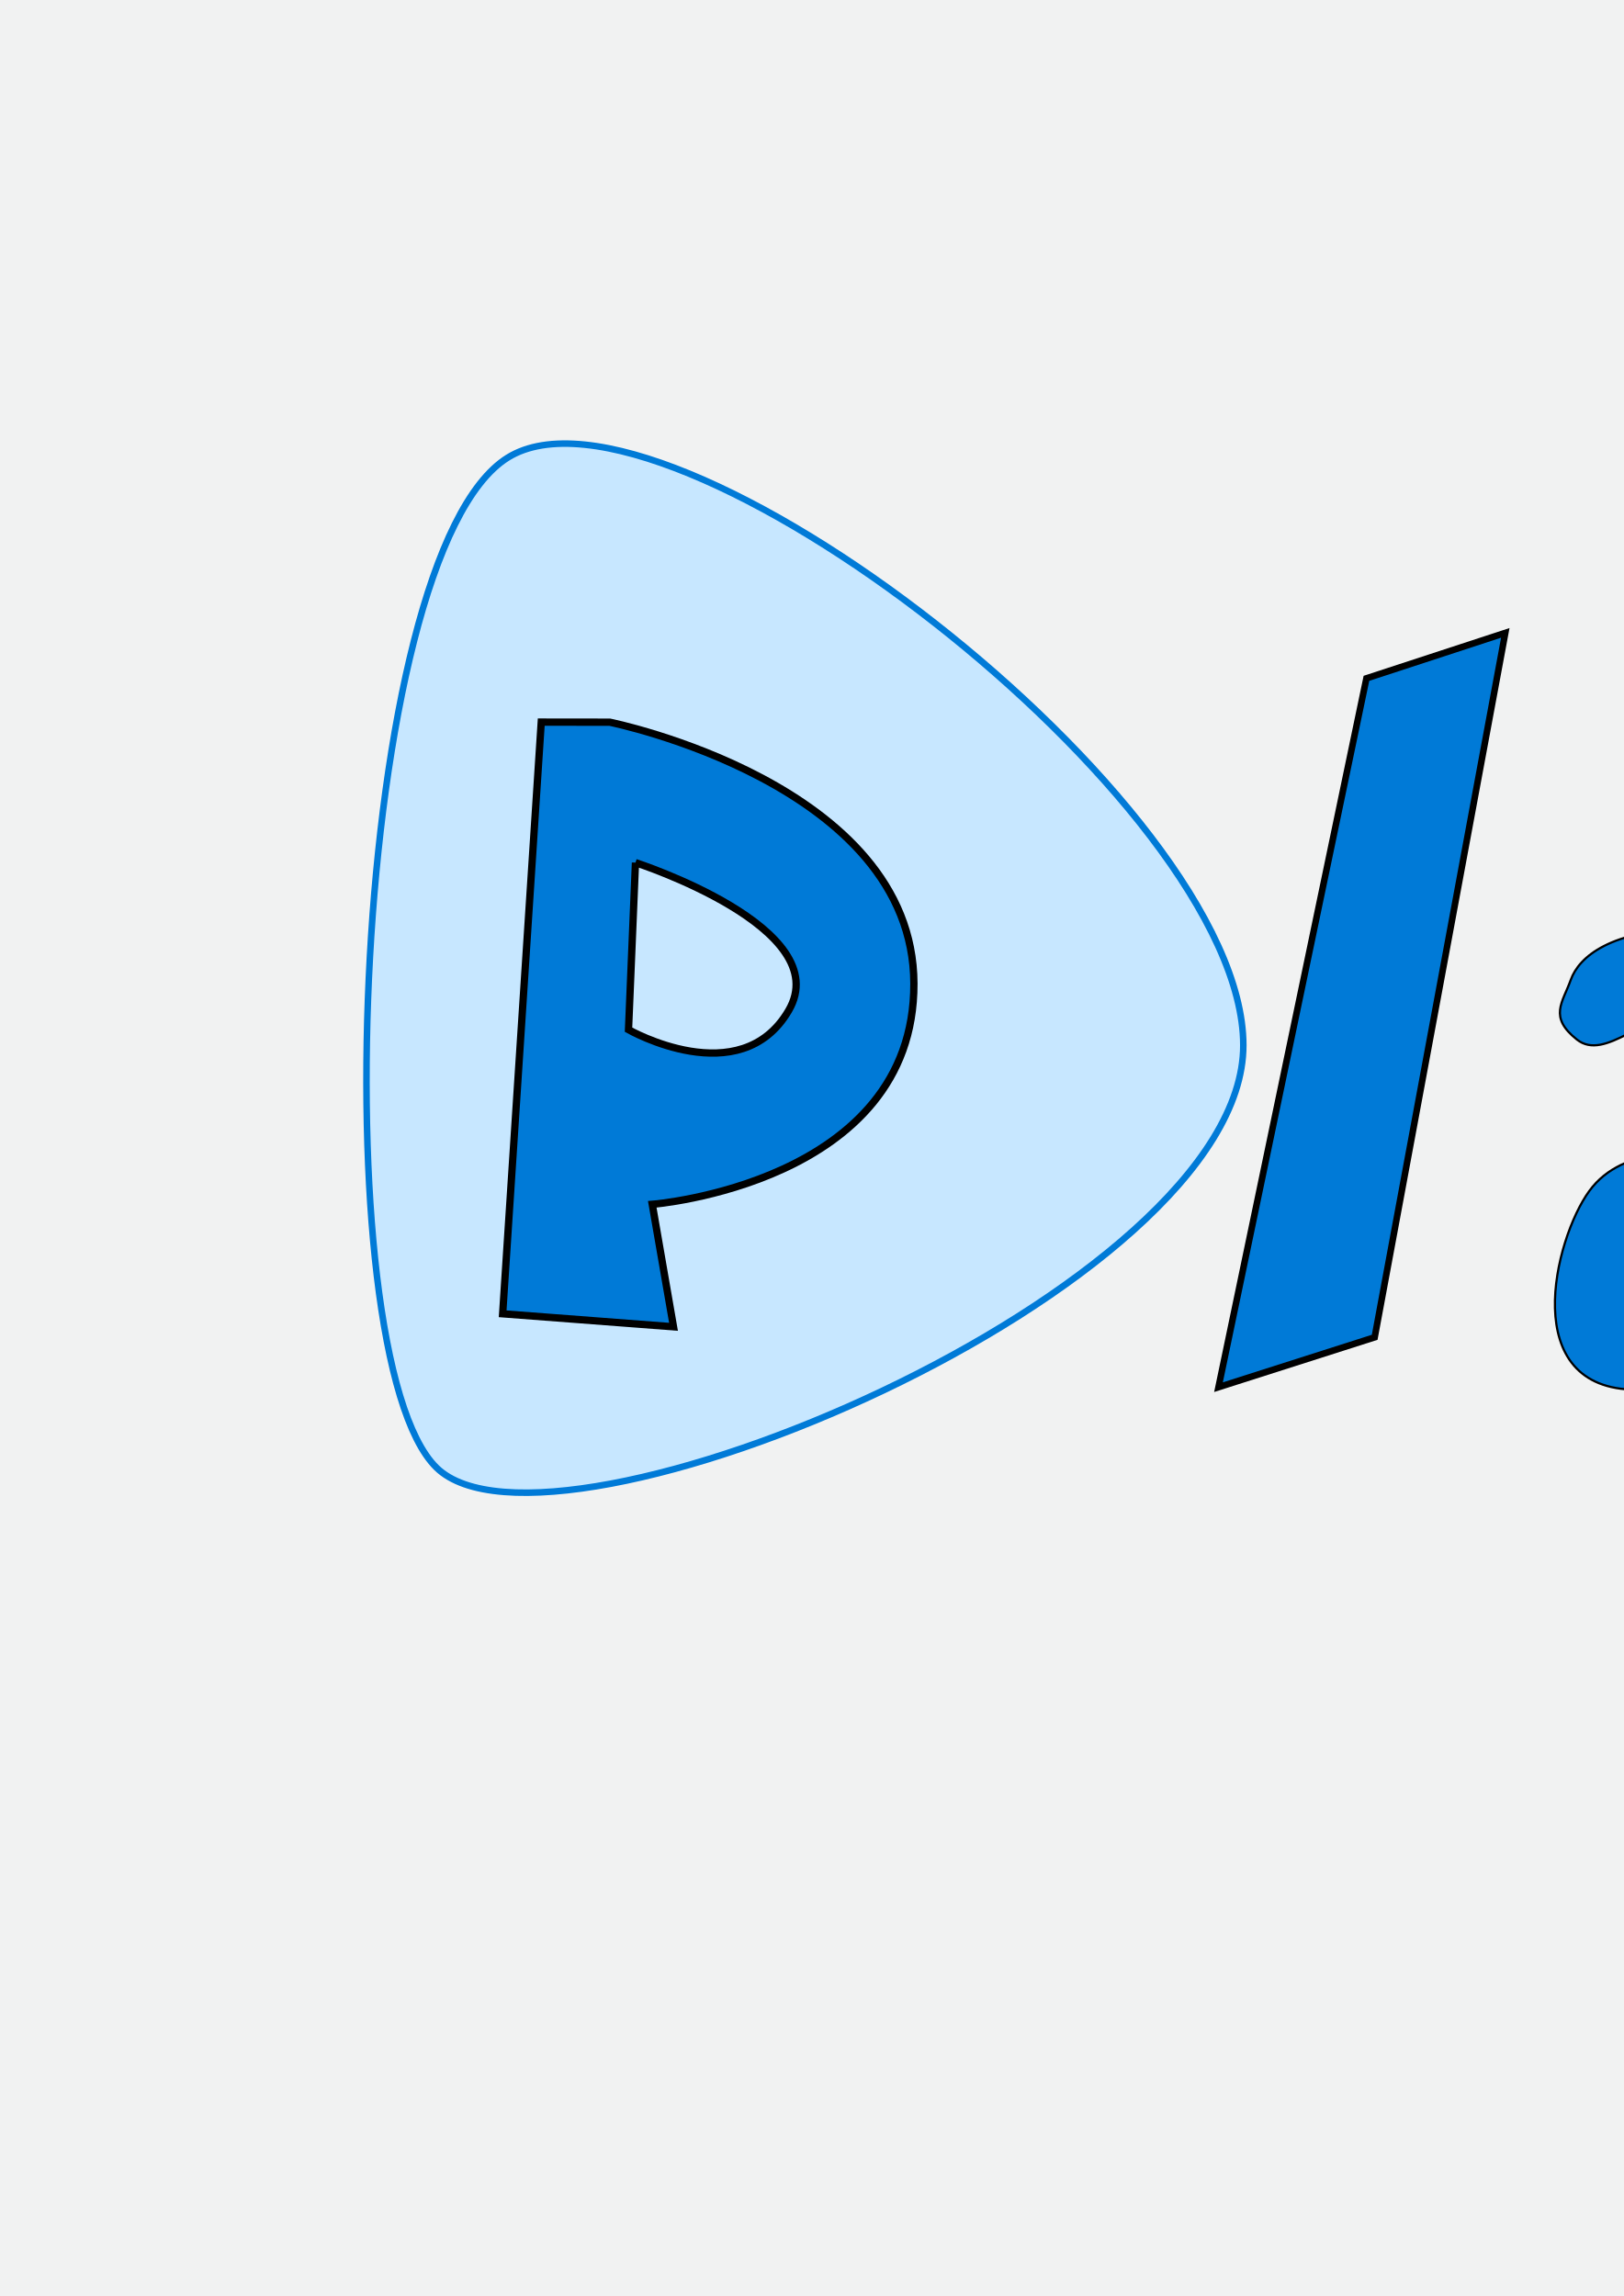
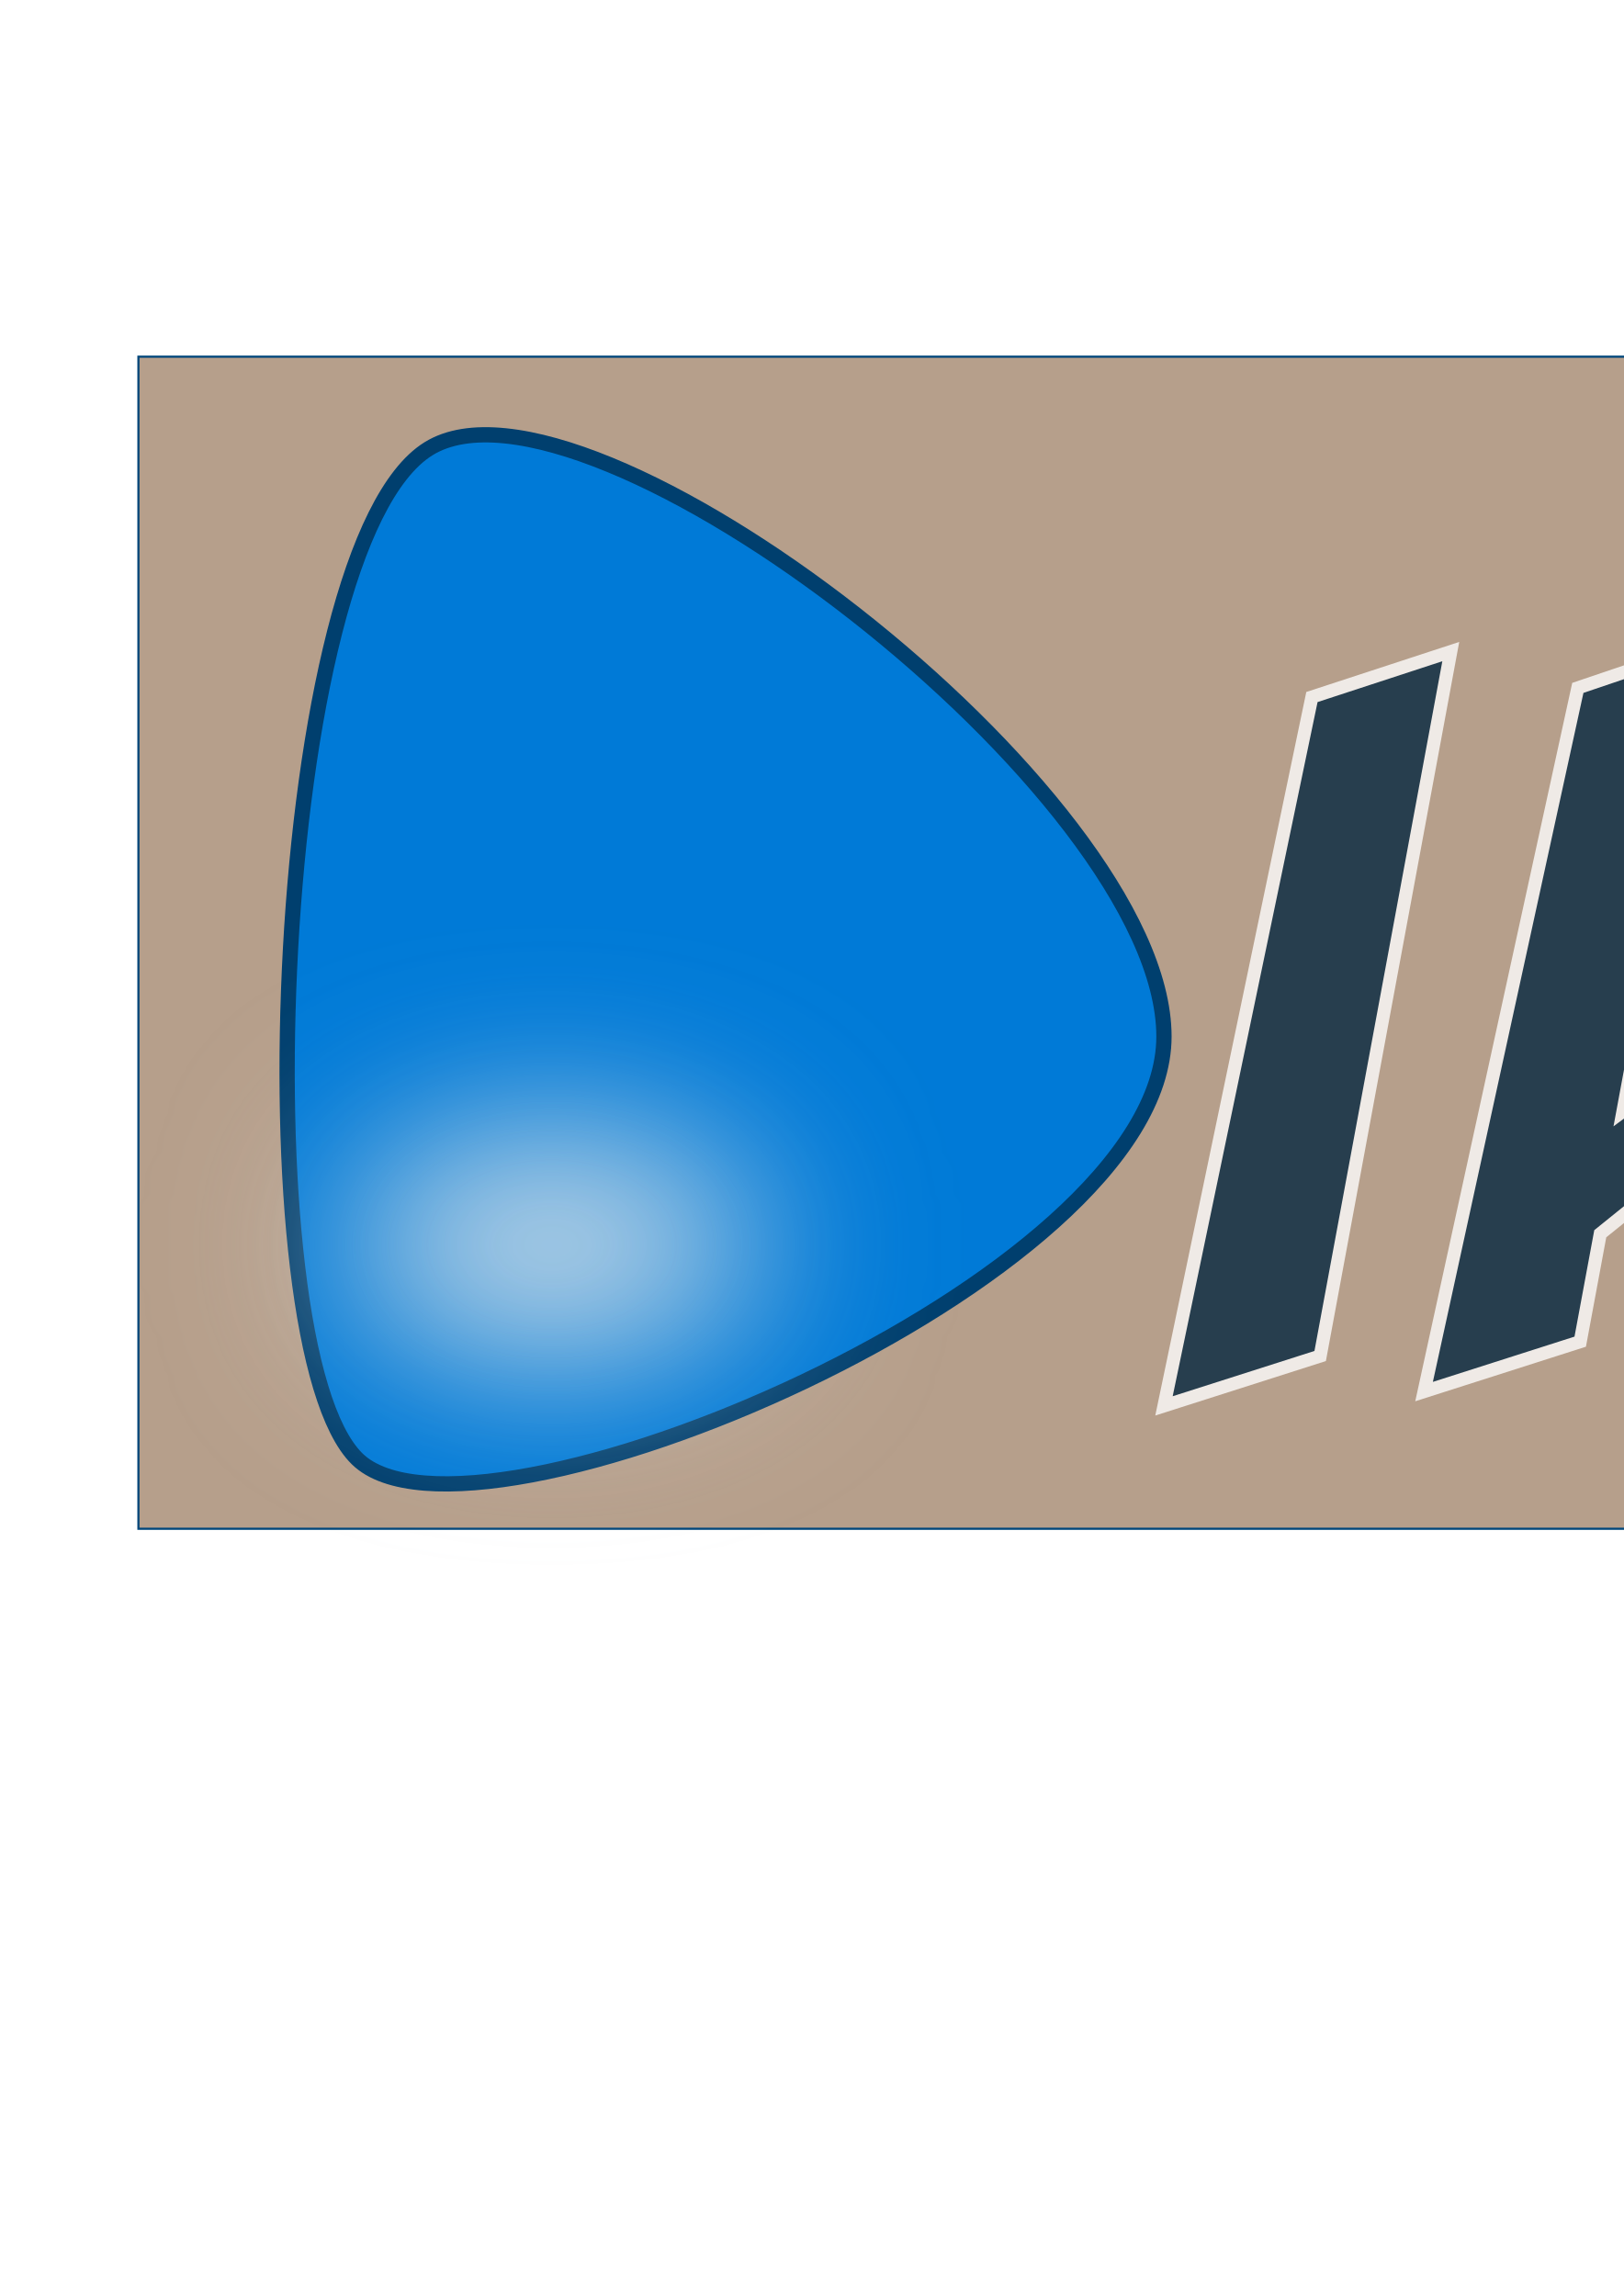
- <svg xmlns="http://www.w3.org/2000/svg" width="744.094" height="1052.362" id="svg2" version="1.1">
-   <defs id="defs4" />
+ <svg xmlns="http://www.w3.org/2000/svg" version="1.1" id="svg2" height="1052.362" width="744.094">
+   <defs id="defs4">
+     <filter id="filter4000" x="-0.25" width="1.5" y="-0.25" height="1.5" color-interpolation-filters="sRGB">
+       <feGaussianBlur id="feGaussianBlur4002" result="result8" stdDeviation="7" />
+       <feComposite in2="SourceGraphic" id="feComposite4004" in="result8" operator="xor" result="result6" />
+       <feDisplacementMap in2="result6" id="feDisplacementMap4006" result="result4" scale="75" yChannelSelector="A" xChannelSelector="A" in="result6" />
+       <feComposite in2="SourceGraphic" id="feComposite4008" k1="1" in="result4" operator="arithmetic" result="result2" />
+       <feBlend blend="normal" in2="result2" id="feBlend4339" />
+     </filter>
+     <filter id="filter4355" />
+     <filter id="filter4445" x="-0.521" width="2.043" y="-0.837" height="2.674">
+       <feGaussianBlur stdDeviation="46.512" id="feGaussianBlur4447" />
+     </filter>
+   </defs>
  <g id="layer1">
-     <rect style="fill:#f1f2f2;fill-opacity:1;stroke:#007ad7;stroke-width:3;stroke-miterlimit:4;stroke-opacity:1;stroke-dasharray:none" id="rect3796" width="2864.793" height="1785.95" x="-1060.66" y="-563.882" />
-     <path style="fill:#c7e7ff;fill-opacity:1;stroke:#007ad7;stroke-width:3;stroke-linecap:butt;stroke-linejoin:miter;stroke-miterlimit:4;stroke-opacity:1;stroke-dasharray:none" d="m 232.723,209.733 c -72.23,44.921 -85.418,411.242 -32.693,462.956 52.724,51.714 369.742,-81.444 369.742,-193.573 -6e-5,-112.129 -264.819,-314.304 -337.049,-269.383 z" id="path2985" />
-     <path style="fill:#007ad7;fill-opacity:1;stroke:#000000;stroke-width:3.35;stroke-linecap:butt;stroke-linejoin:miter;stroke-miterlimit:4;stroke-opacity:1;stroke-dasharray:none" d="m 230.351,602.168 78.296,5.97 -9.734,-56.143 c 0,0 120.185,-9.542 119.903,-101.189 -0.282,-91.647 -139.367,-119.79 -139.367,-119.79 l -31.414,-0.039 z" id="path3755" />
-     <path style="fill:#c7e7ff;fill-opacity:1;stroke:#000000;stroke-width:3.35;stroke-linecap:butt;stroke-linejoin:miter;stroke-miterlimit:4;stroke-opacity:1;stroke-dasharray:none" d="m 291.22,395.384 -3.19,76.568 c 0,0 51.169,29.182 73.377,-8.773 22.208,-37.956 -70.187,-67.794 -70.187,-67.794 z" id="path3784" />
-     <path style="fill:#007ad7;fill-opacity:1;stroke:#000000;stroke-width:3;stroke-linecap:butt;stroke-linejoin:miter;stroke-miterlimit:4;stroke-opacity:1;stroke-dasharray:none" d="m 626.195,310.91 63.635,-20.835 -59.855,322.871 -71.578,22.863 z" id="path3798" />
-     <path style="fill:#007ad7;fill-opacity:1;stroke:#000000;stroke-width:1px;stroke-linecap:butt;stroke-linejoin:miter;stroke-opacity:1" d="m 719.833,449.107 c -3.745,10.507 -10.262,16.993 2.8,27.355 13.062,10.362 31.152,-12.804 51.706,-12.008 20.554,0.796 40.074,15.693 42.6,32.866 -2.143,10.412 -11.479,21.365 -11.479,21.365 -30.81,11.112 -61.182,5.321 -77.154,27.23 -15.972,21.909 -33.158,91.121 21.76,91.051 54.918,-0.07 35.653,-16.153 64.27,-25.636 1.109,18.424 -5.267,16.076 10.305,26.748 l 29.749,0.296 c -0.189,-53.577 0.783,-91.143 4.241,-133.513 -4.546,-26.264 -15.657,-42.426 -26.264,-51.518 -19.193,-16.162 -24.641,-23.804 -55.956,-27.845 -38.386,0.505 -52.832,13.103 -56.577,23.61 z" id="path3805" />
+     <rect style="fill:#b69f8b;fill-opacity:1;stroke:#00467a;stroke-width:0.987;stroke-miterlimit:4;stroke-opacity:1;stroke-dasharray:none" id="rect3796" width="1030.658" height="537.217" x="63.434" y="163.487" />
+     <path style="fill:#007ad7;fill-opacity:1;stroke:#003f6e;stroke-width:7;stroke-linecap:butt;stroke-linejoin:miter;stroke-miterlimit:4;stroke-opacity:1;stroke-dasharray:none" d="m 196.358,205.692 c -72.23,44.921 -85.418,411.242 -32.693,462.956 52.724,51.714 369.742,-81.444 369.742,-193.573 -6e-5,-112.129 -264.819,-314.304 -337.049,-269.383 z" id="path2985" />
+     <path style="fill:#273e4e;fill-opacity:1;stroke:#efeae6;stroke-width:6;stroke-linecap:butt;stroke-linejoin:miter;stroke-miterlimit:4;stroke-opacity:1;stroke-dasharray:none" d="m 601.216,319.482 63.635,-20.835 -59.855,322.871 -71.578,22.863 z" id="path3798" />
+     <path style="fill:#273e4e;fill-opacity:1;stroke:#efeae6;stroke-width:6;stroke-linecap:butt;stroke-linejoin:miter;stroke-miterlimit:4;stroke-opacity:1;stroke-dasharray:none" d="m 787.449,293.479 -64.375,21.812 -70.469,322.531 71.562,-22.875 9.188,-49.469 41.844,-33.781 14.719,89.844 58.562,-1.938 -61.031,-326.125 z m -28.938,136.219 10.031,61.219 -24.781,18.375 14.75,-79.594 z" id="path3872" />
+     <path style="fill:#273e4e;fill-opacity:1;stroke:#efeae6;stroke-width:6;stroke-linecap:butt;stroke-linejoin:miter;stroke-miterlimit:4;stroke-opacity:1;stroke-dasharray:none" d="m 845.714,291.178 54.281,292.625 -11.688,55.969 71.562,-22.875 59.875,-322.875 -63.656,20.844 -23.063,110.5 -23.656,-113.375 -63.656,-20.812 z" id="path3798-5" />
+     <path style="opacity:0.849;fill:#dfe4e7;fill-opacity:1;stroke:none;filter:url(#filter4445)" id="path4387" d="m 377.797,571.53 a 107.076,66.67 0 1 1 -214.152,0 107.076,66.67 0 1 1 214.152,0 z" transform="matrix(0.8905746,0,0,0.8444039,11.73034,87.91763)" />
+     <path style="fill:#c7e7ff;fill-opacity:1;stroke:#392d24;stroke-width:7;stroke-linecap:butt;stroke-linejoin:miter;stroke-miterlimit:4;stroke-opacity:1;stroke-dasharray:none;filter:url(#filter4355)" d="M 223.094 324.094 L 205.406 595.281 L 283.719 601.25 L 273.969 545.094 C 273.969 545.094 394.157 535.553 393.875 443.906 C 393.593 352.26 254.5 324.125 254.5 324.125 L 223.094 324.094 z M 266.281 388.5 C 266.281 388.5 358.677 418.326 336.469 456.281 C 314.261 494.237 263.094 465.062 263.094 465.062 L 266.281 388.5 z " id="path3755" />
  </g>
</svg>
